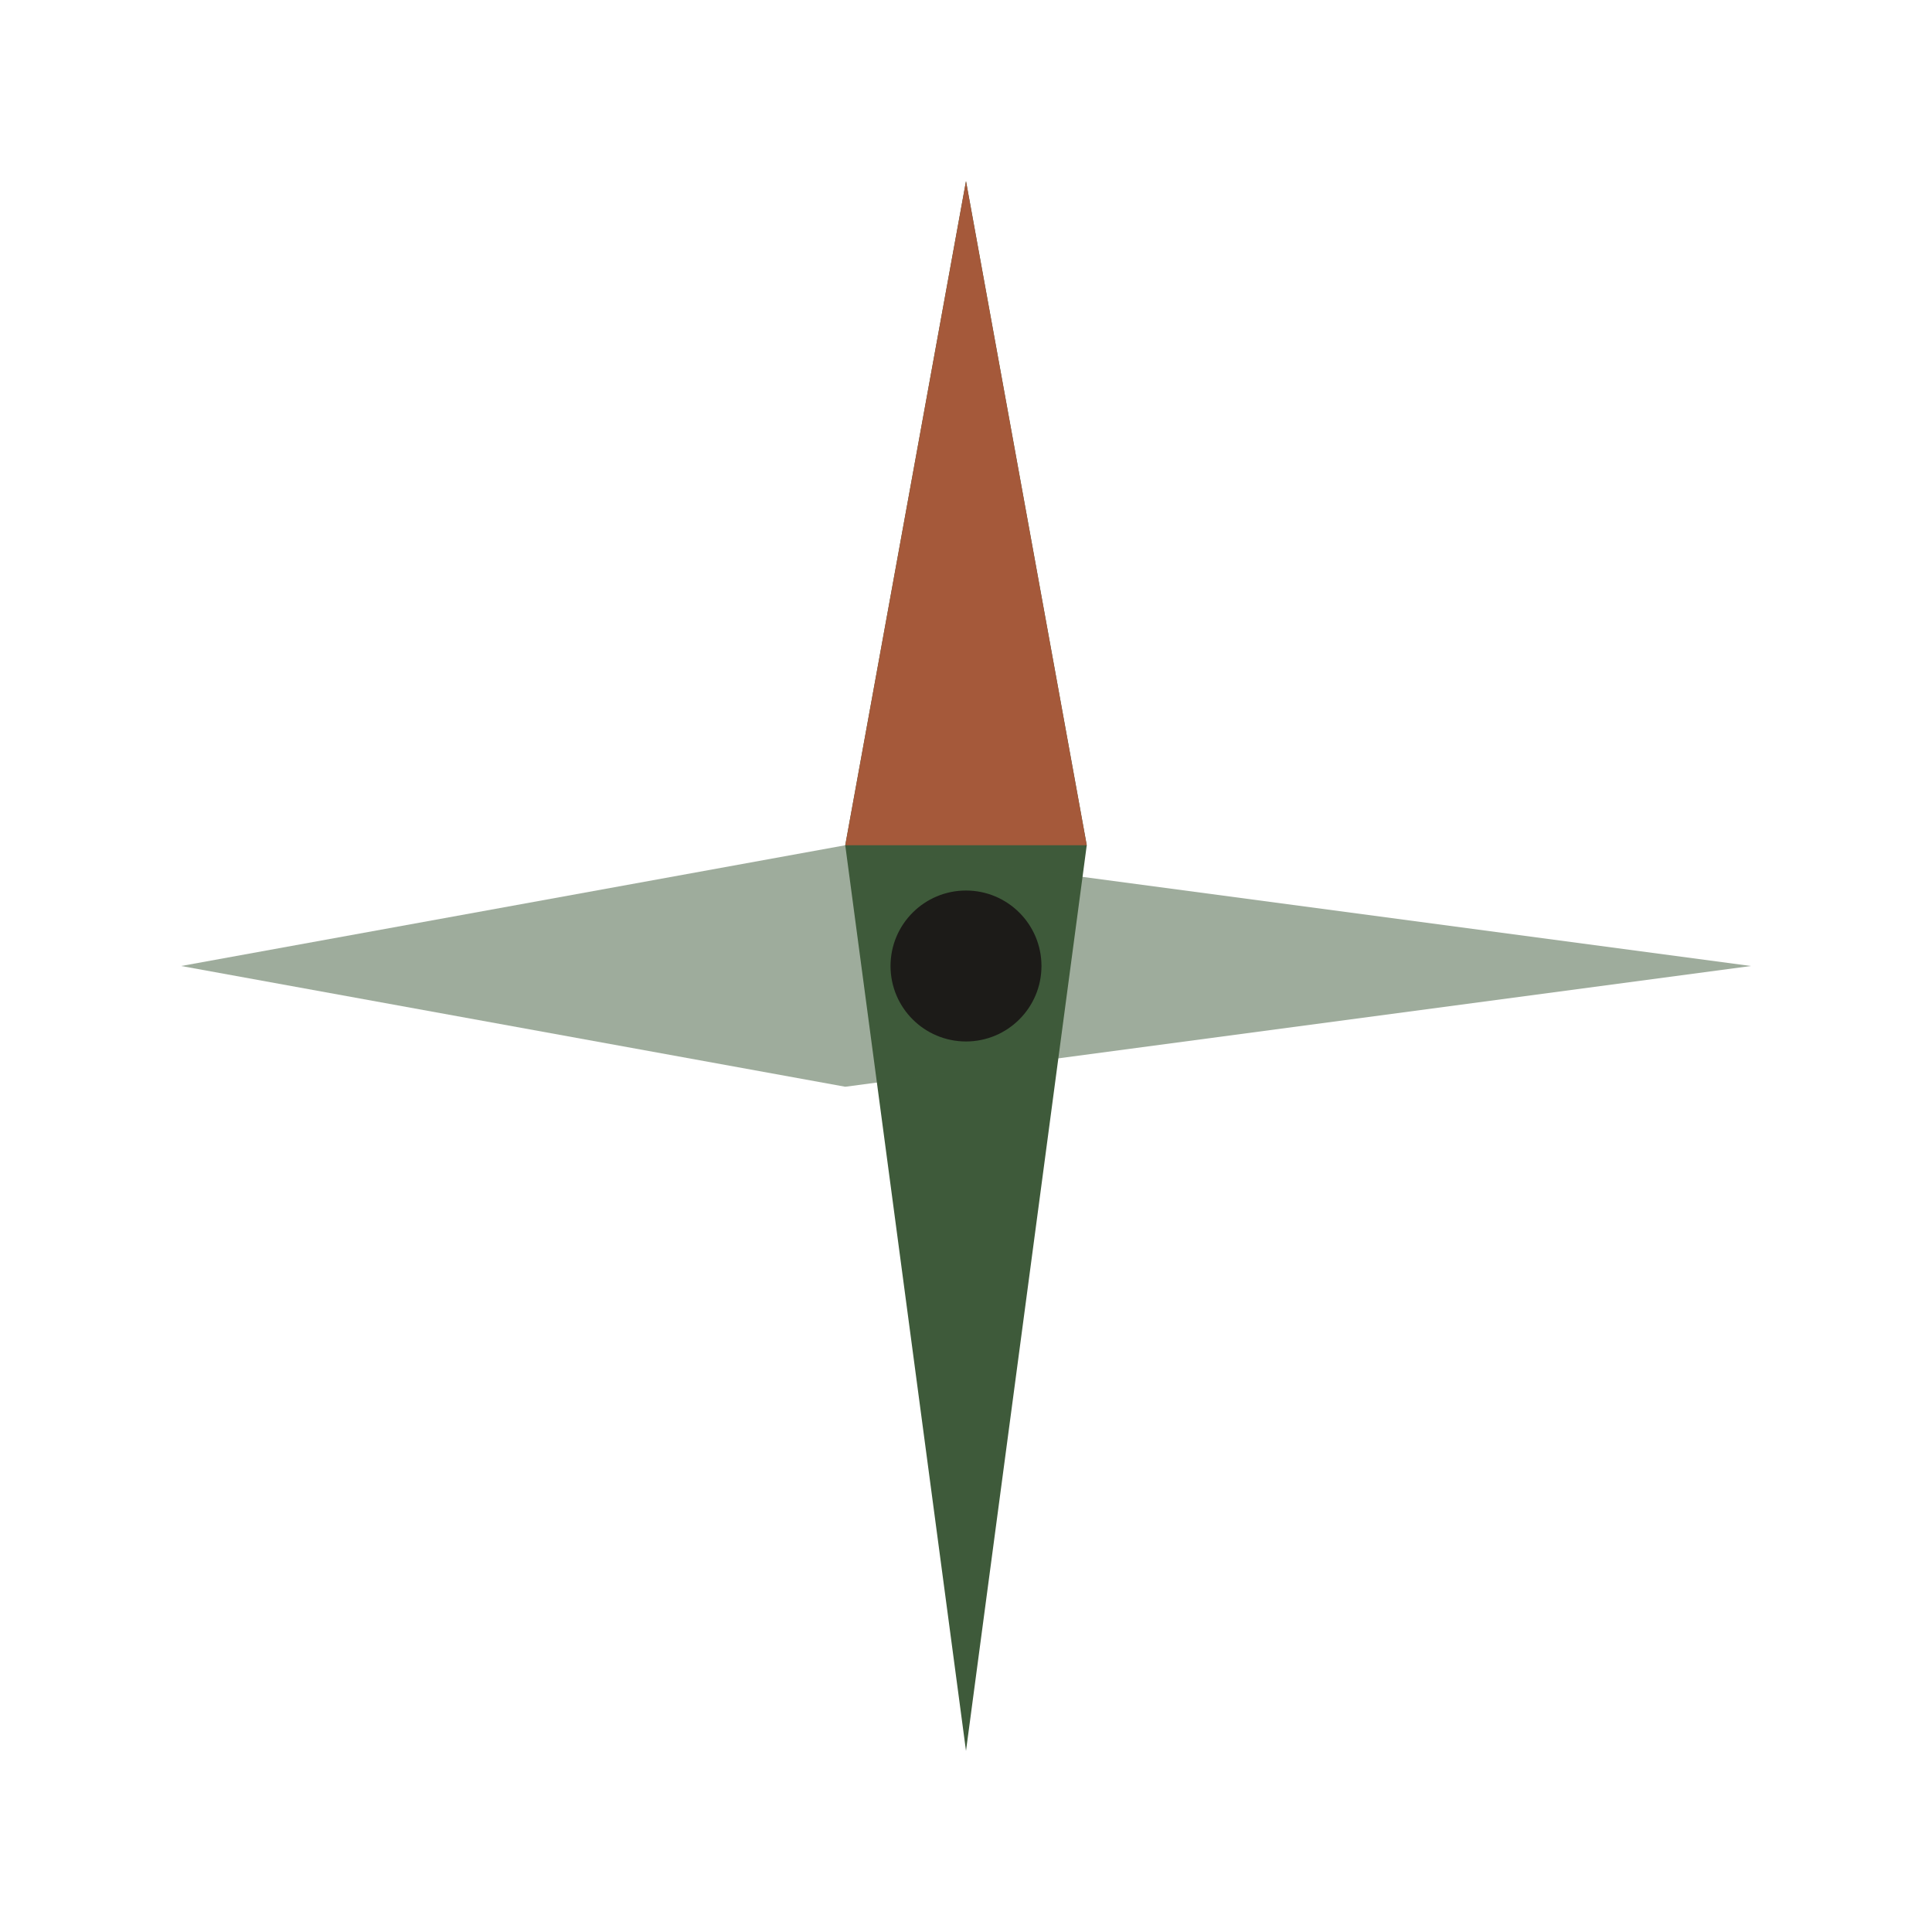
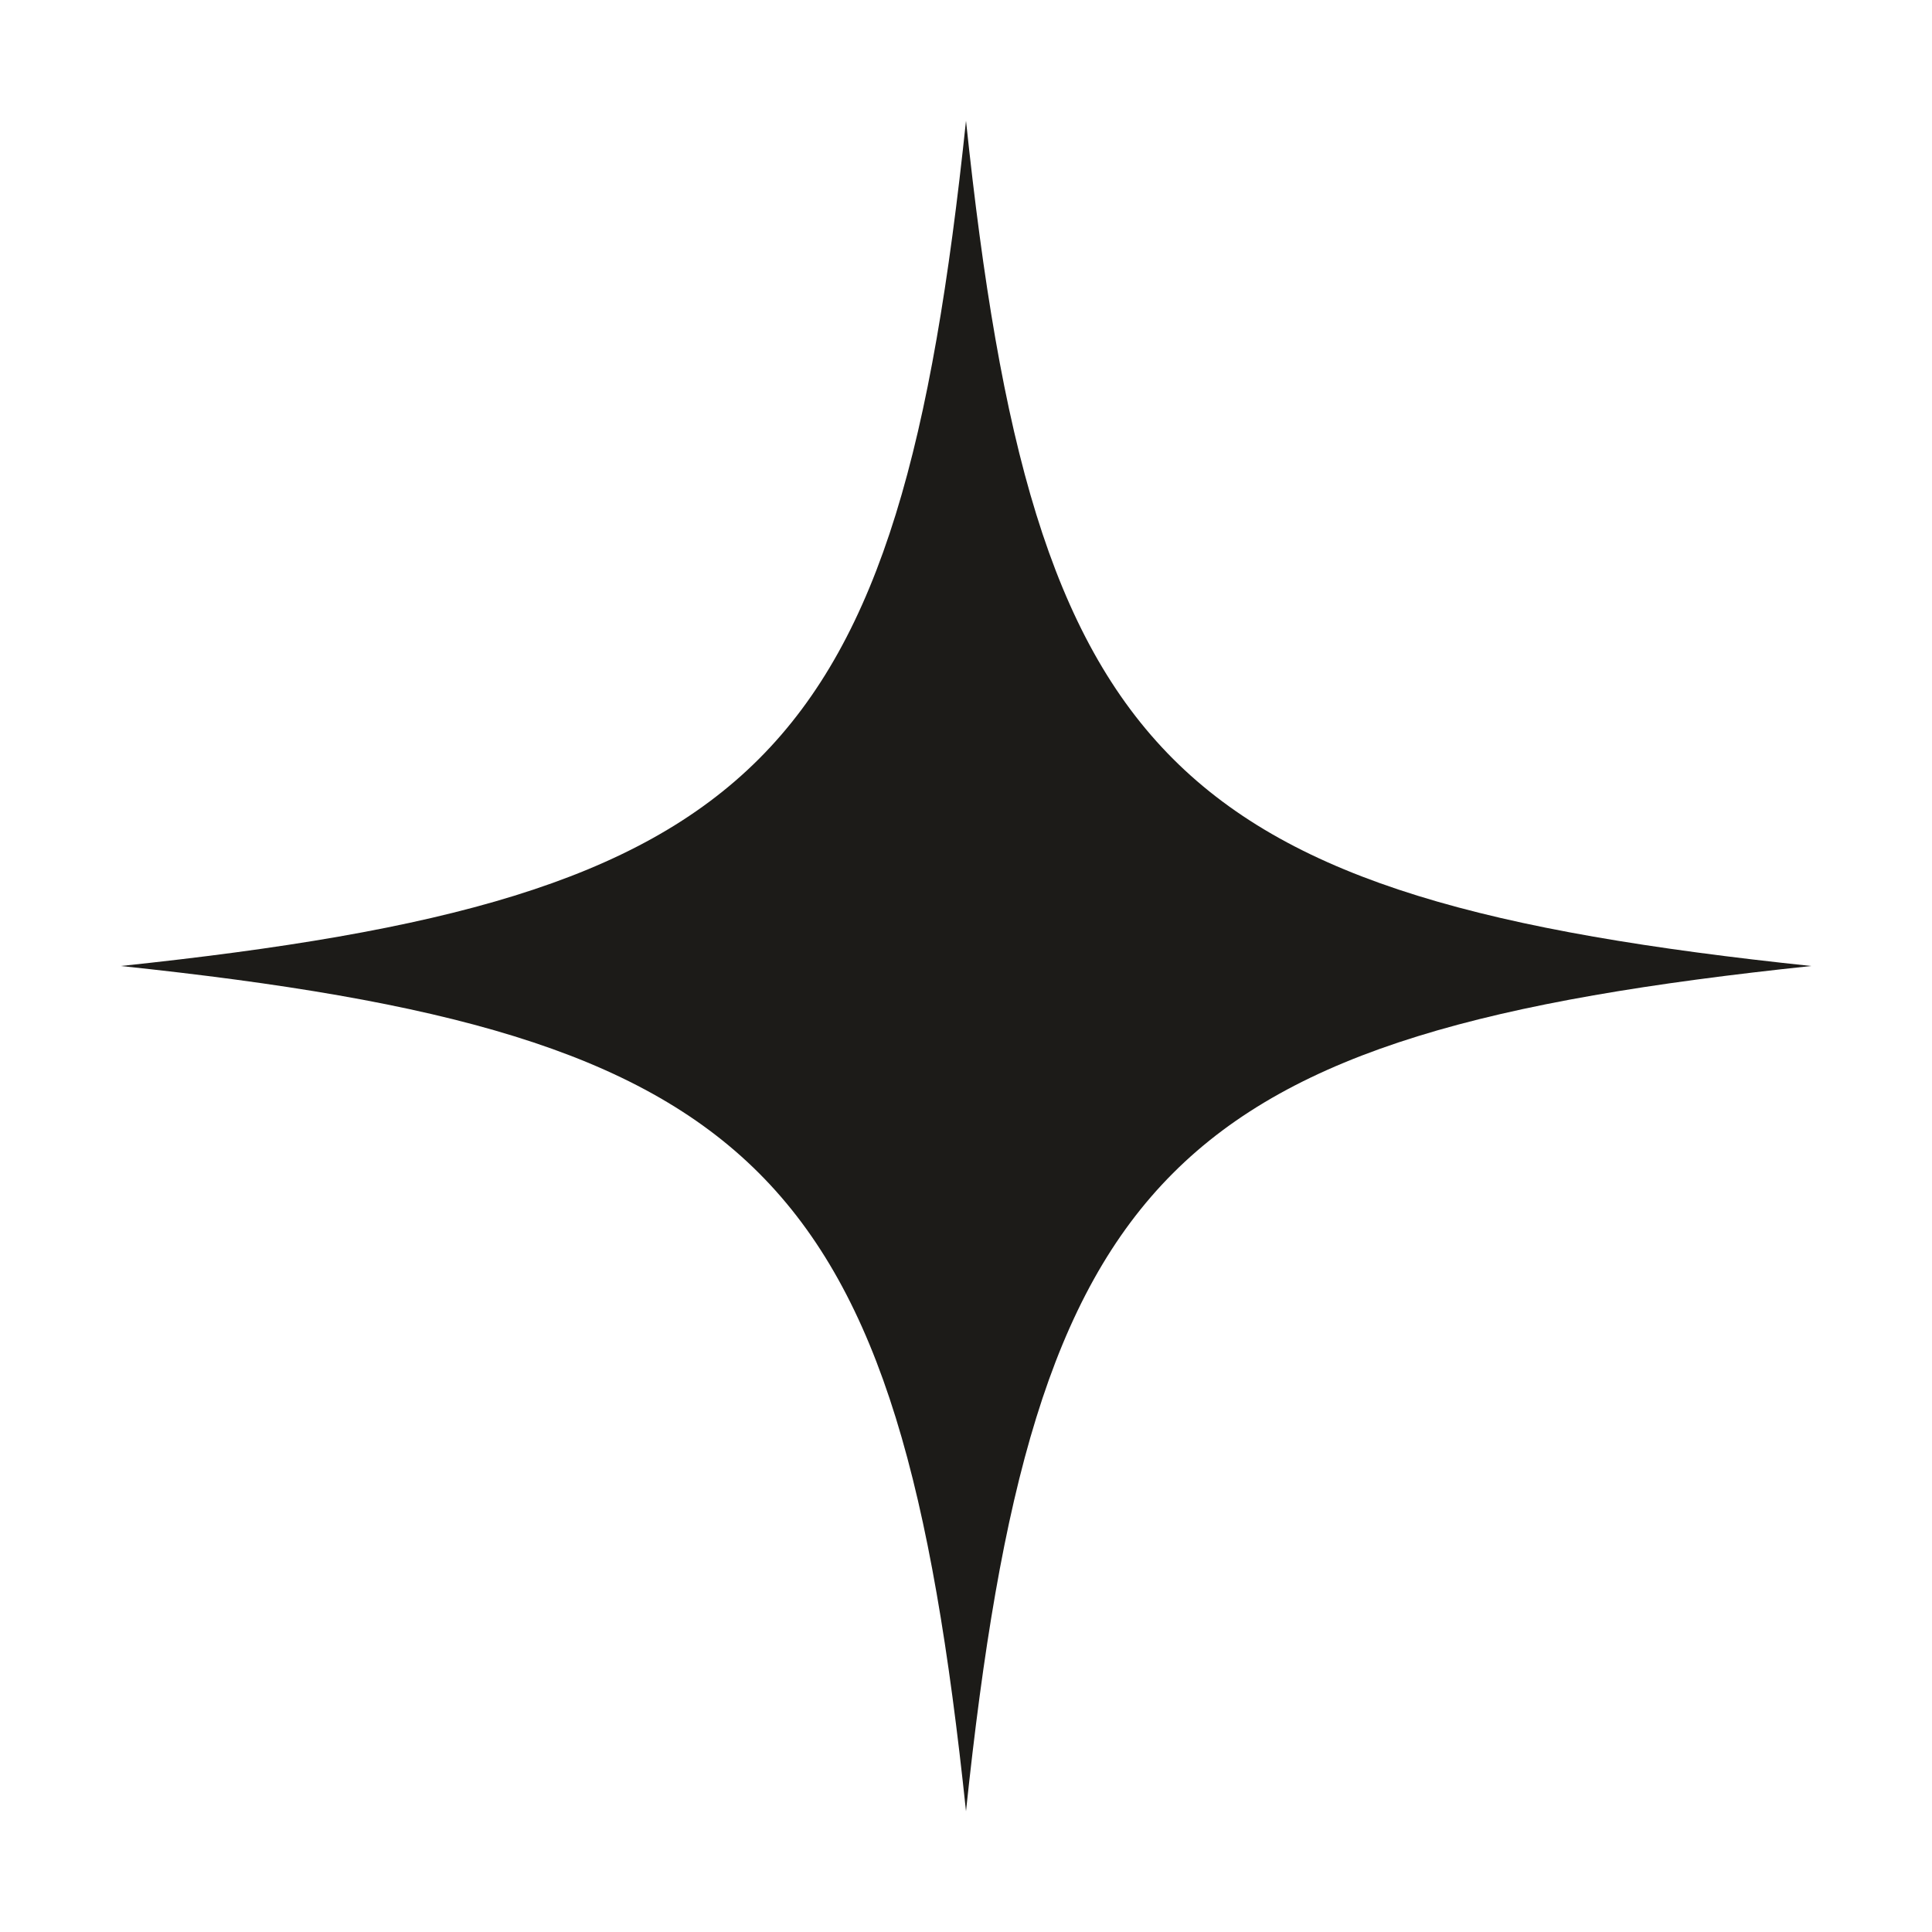
<svg xmlns="http://www.w3.org/2000/svg" viewBox="0 0 64 64" fill="none">
-   <path d="M32 6 L36 28 L32 58 L28 28 Z" fill="#3e5a3a" />
-   <path d="M32 6 L36 28 L28 28 Z" fill="#a5593a" />
-   <path d="M6 32 L28 28 L58 32 L28 36 Z" fill="#3e5a3a" opacity="0.5" />
-   <circle cx="32" cy="32" r="2.5" fill="#1c1b18" />
+   <g transform="translate(32,32) scale(0.56)">
+     <path d="M 0 -50 C 4 -12 12 -4 50 0 C 12 4 4 12 0 50 C -4 12 -12 4 -50 0 C -12 -4 -4 -12 0 -50 Z" fill="#1C1B18" />
+   </g>
</svg>
